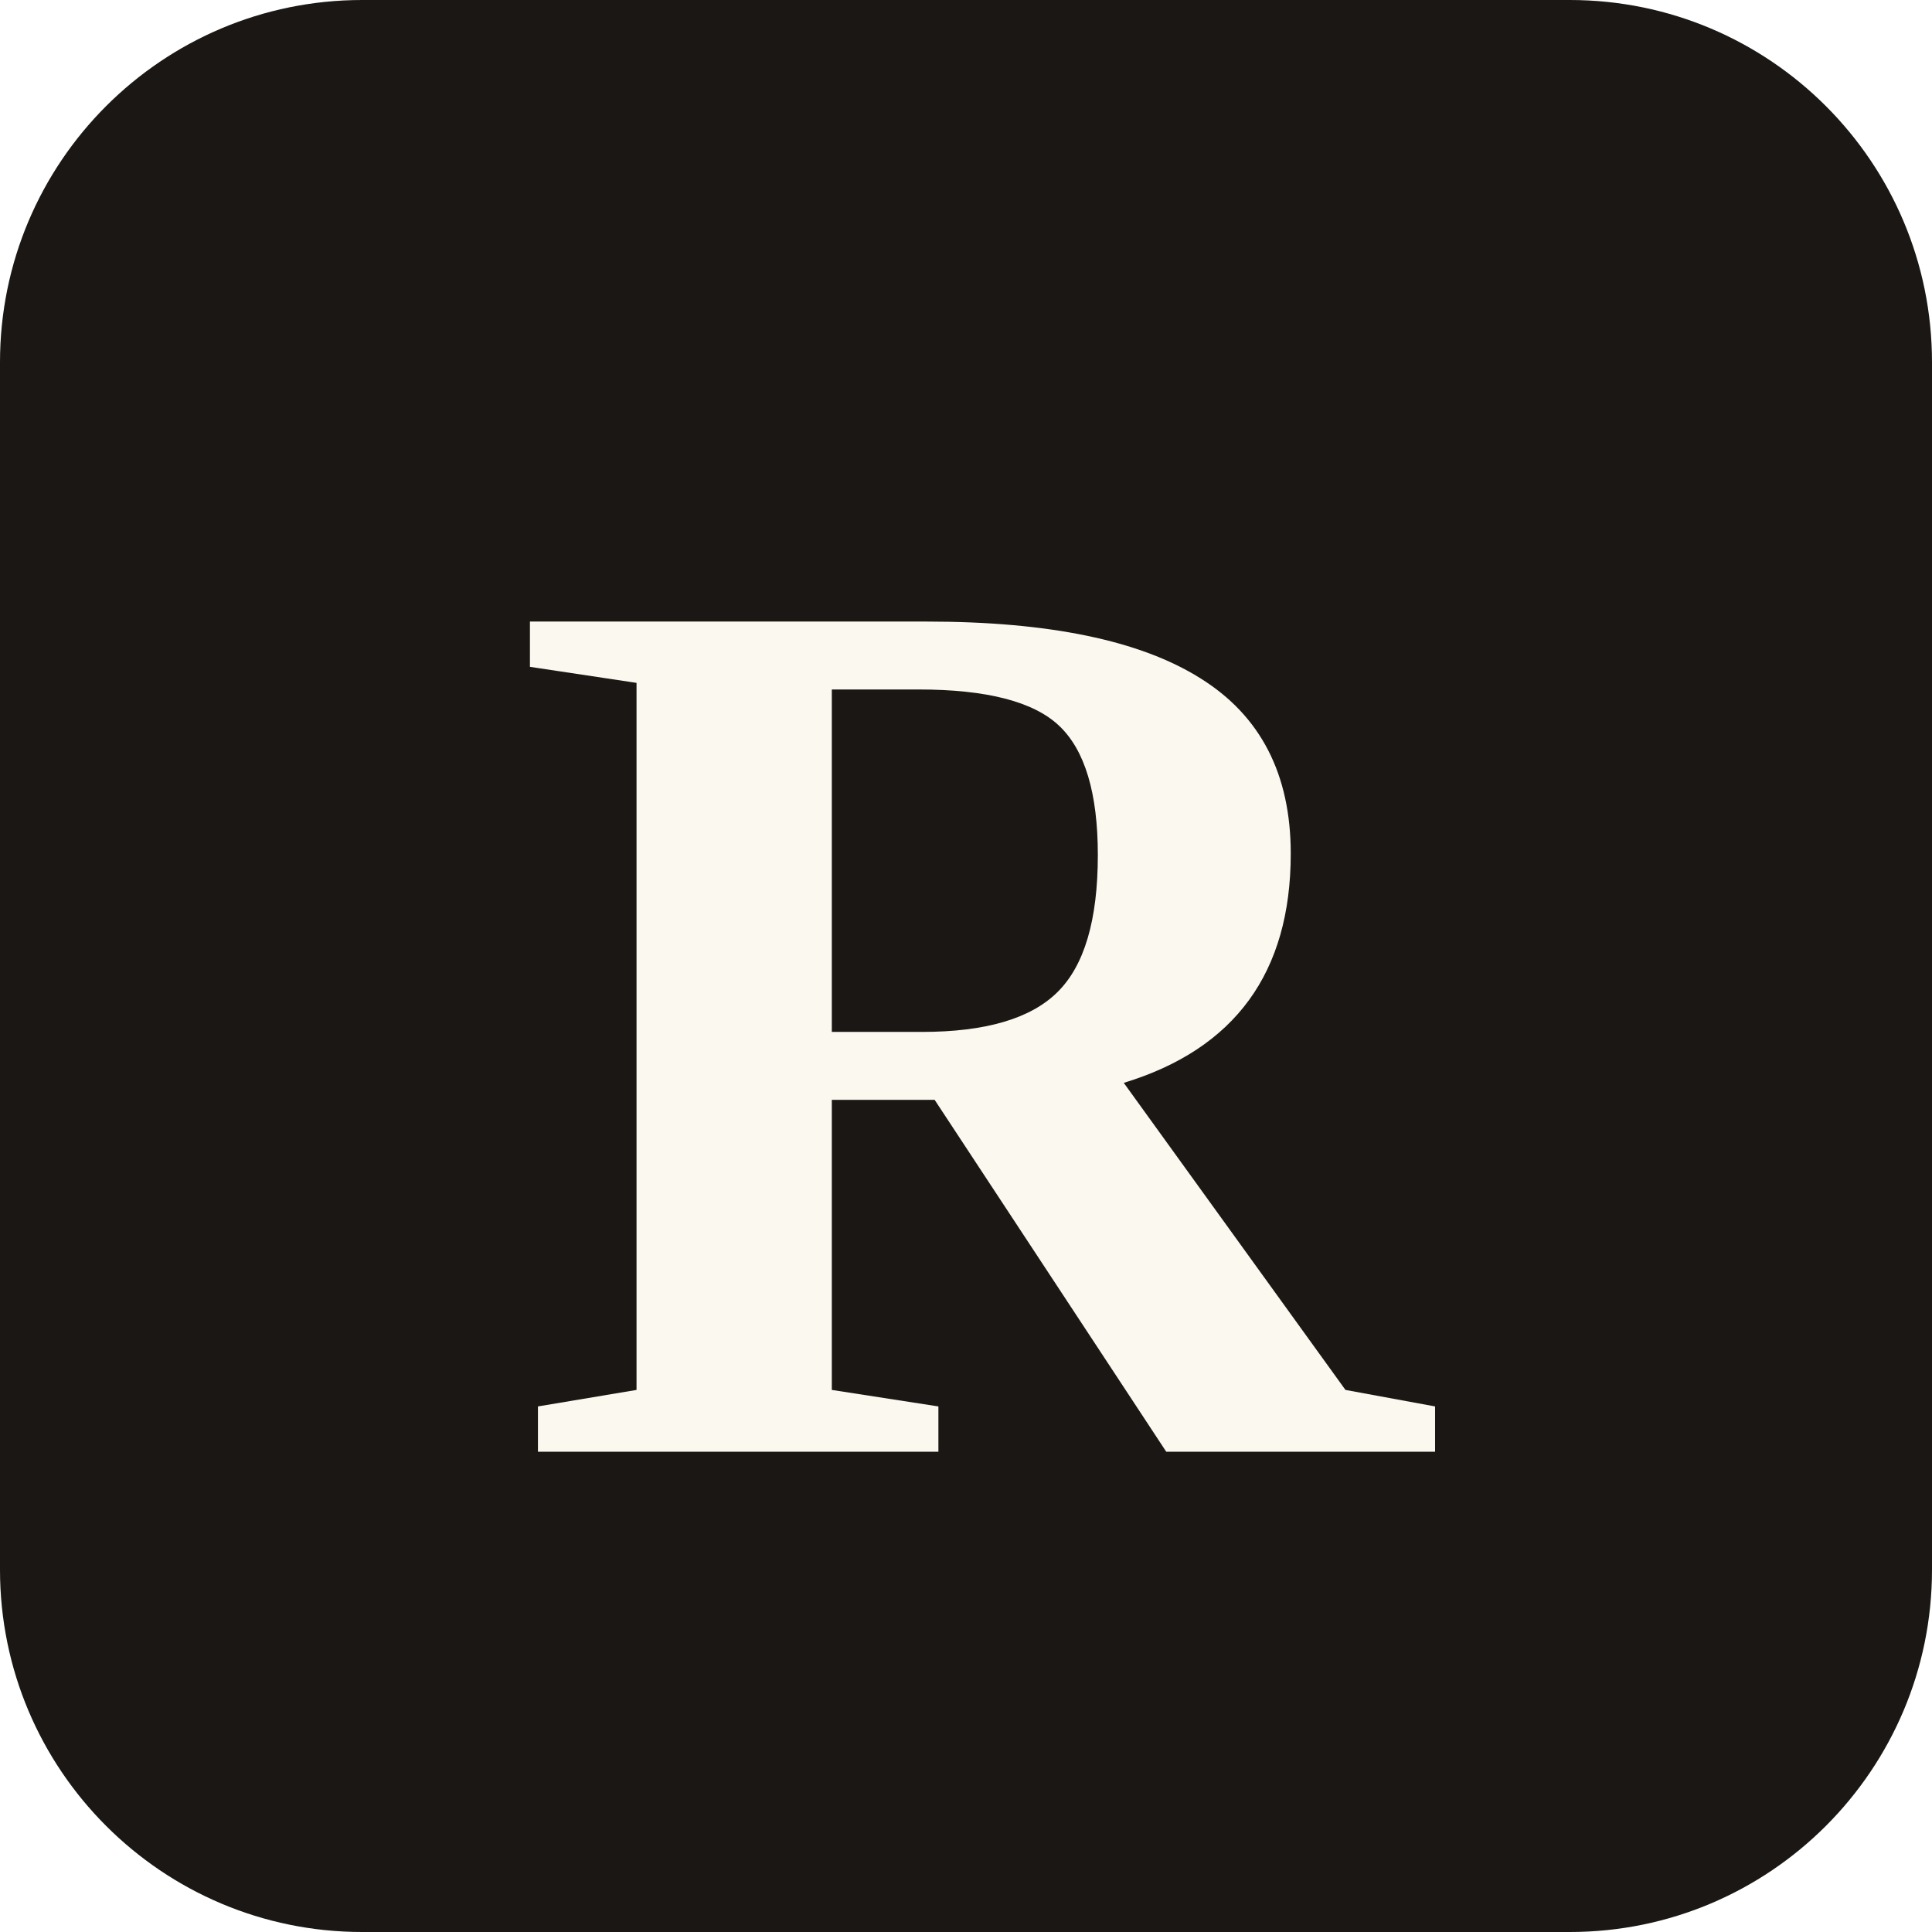
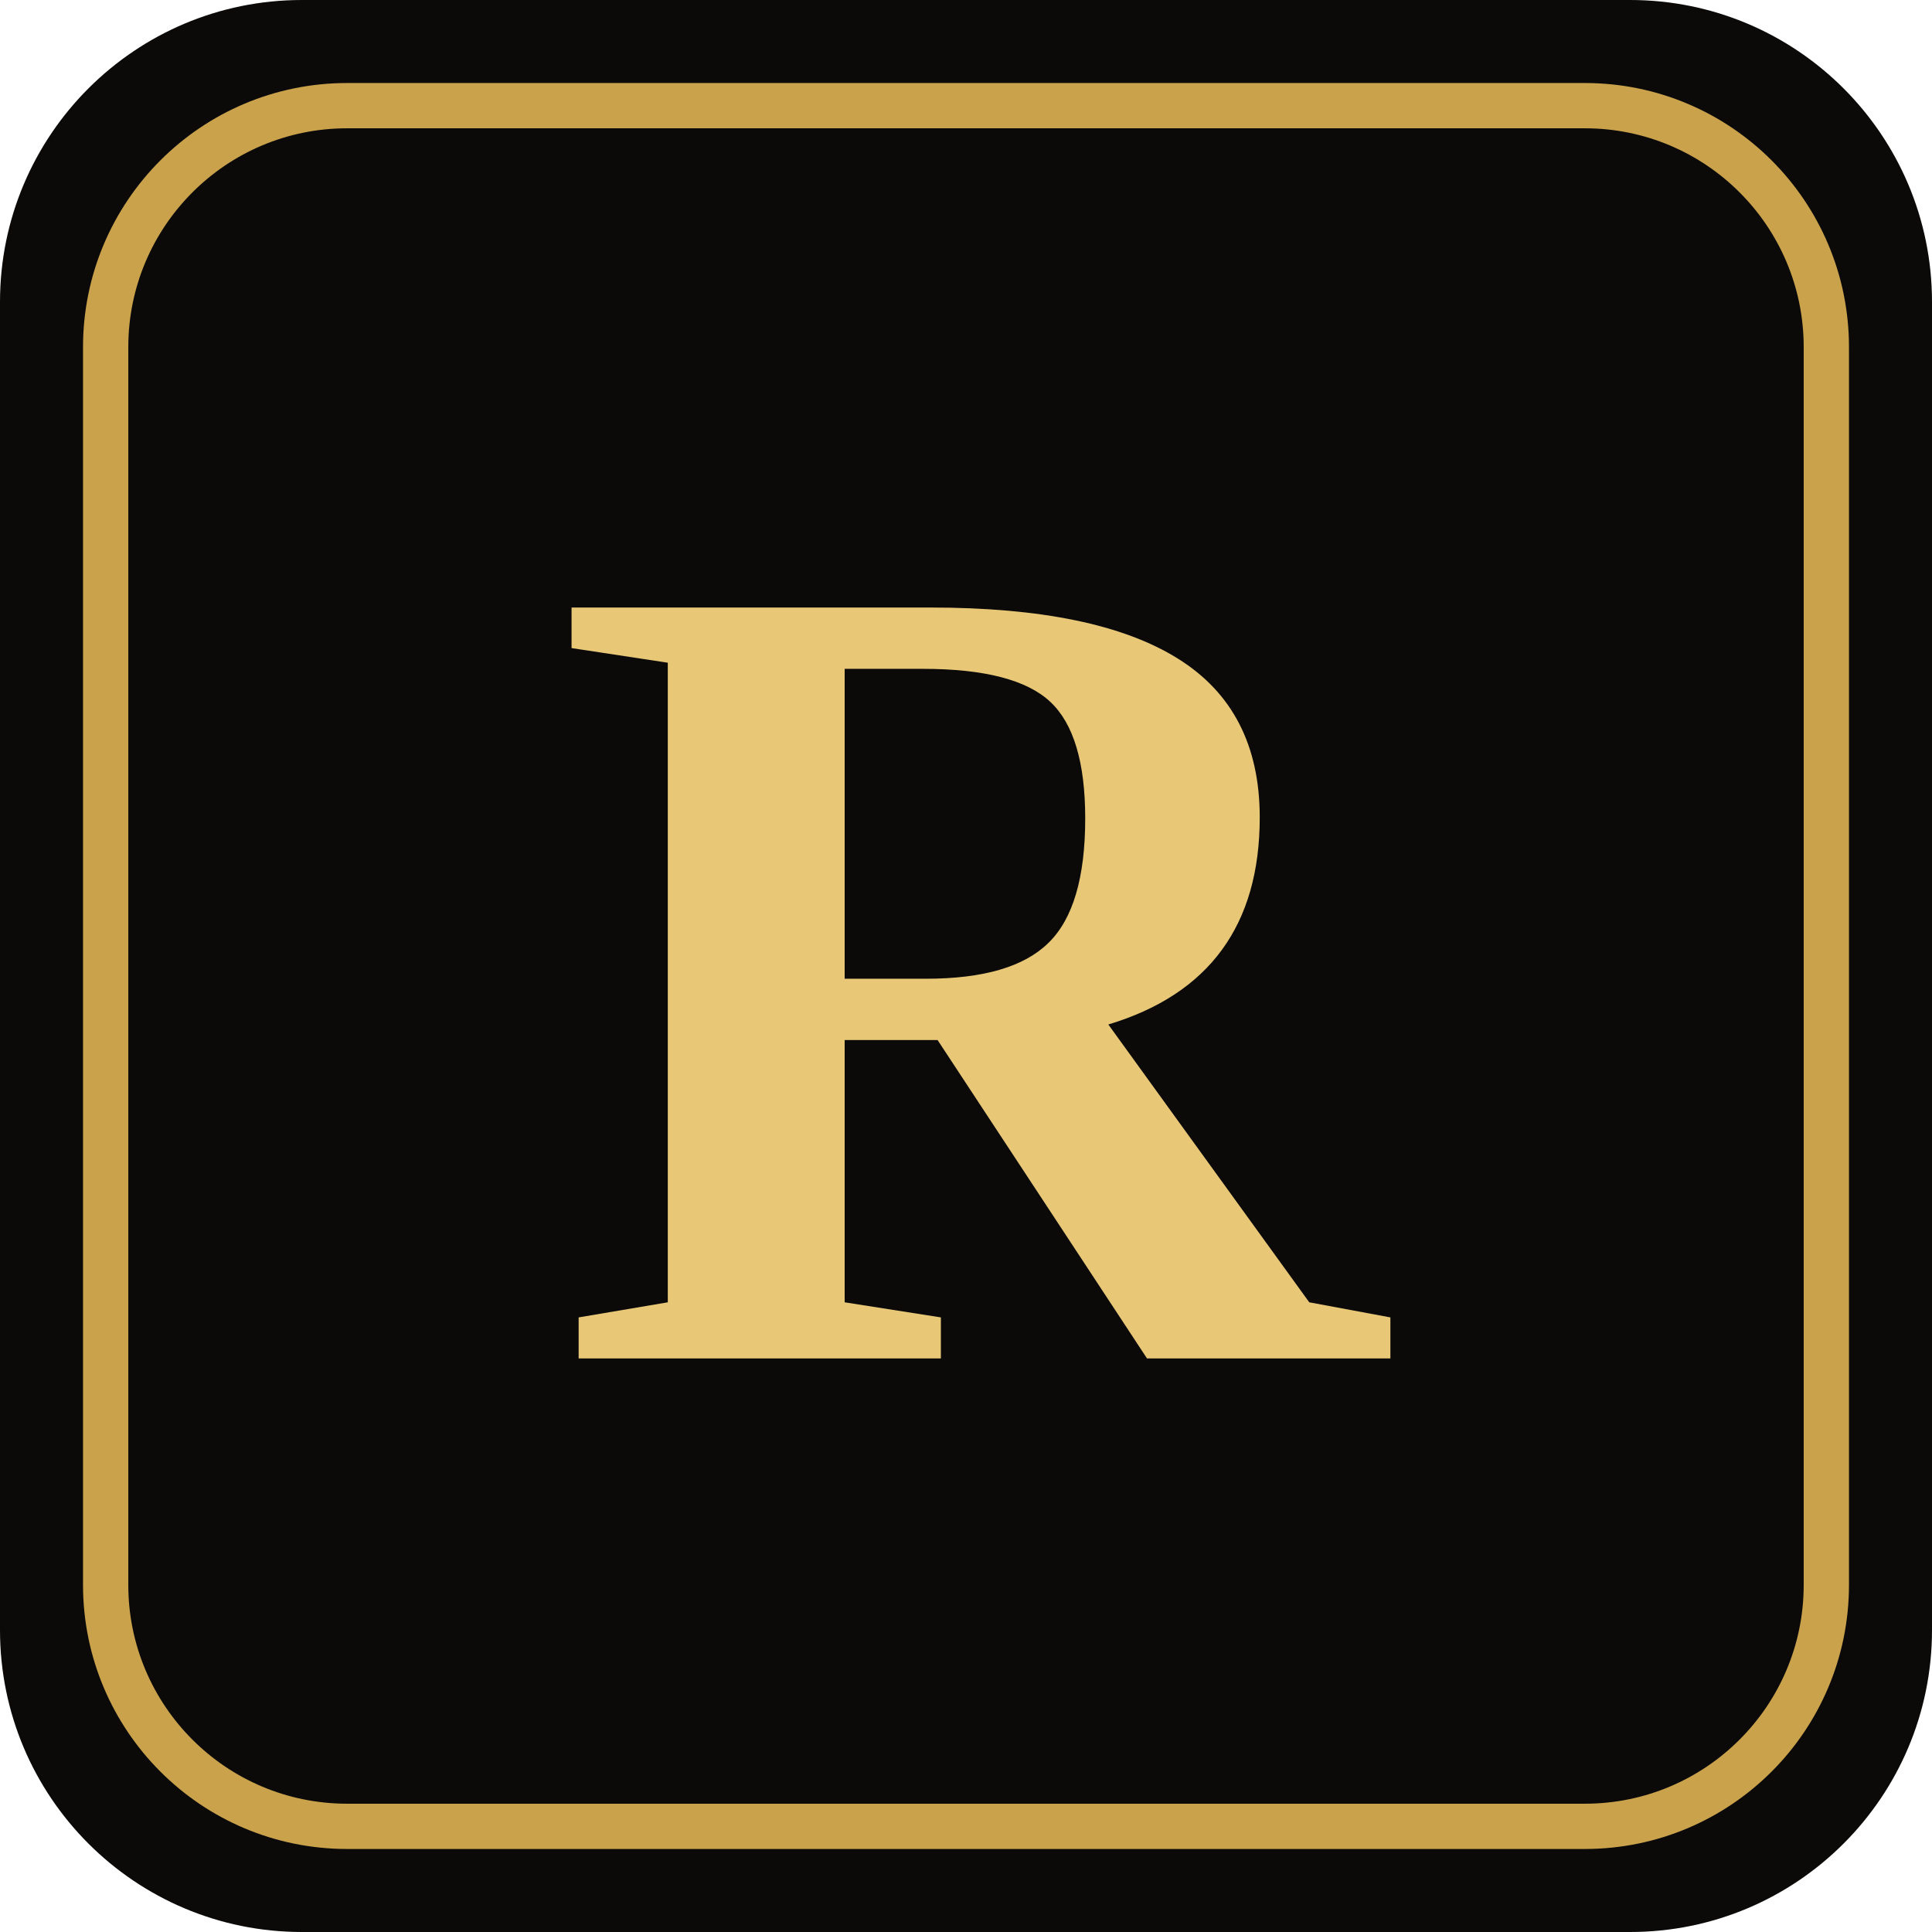
<svg xmlns="http://www.w3.org/2000/svg" viewBox="0 0 64 64">
-   <rect width="64" height="64" rx="12" fill="#1A1714" />
-   <text x="50%" y="53%" dominant-baseline="central" text-anchor="middle" font-family="Georgia,'Times New Roman',serif" font-size="42" font-weight="700" fill="#FBF8F0">R</text>
+   <rect width="64" height="64" rx="10" fill="#0B0A09" />
+   <rect x="3.5" y="3.5" width="57" height="57" rx="8" fill="none" stroke="#C9A24B" stroke-width="1.5" />
+   <text x="32" y="45" font-family="Georgia, 'Times New Roman', serif" font-size="38" font-weight="600" fill="#E8C877" text-anchor="middle">R</text>
</svg>
